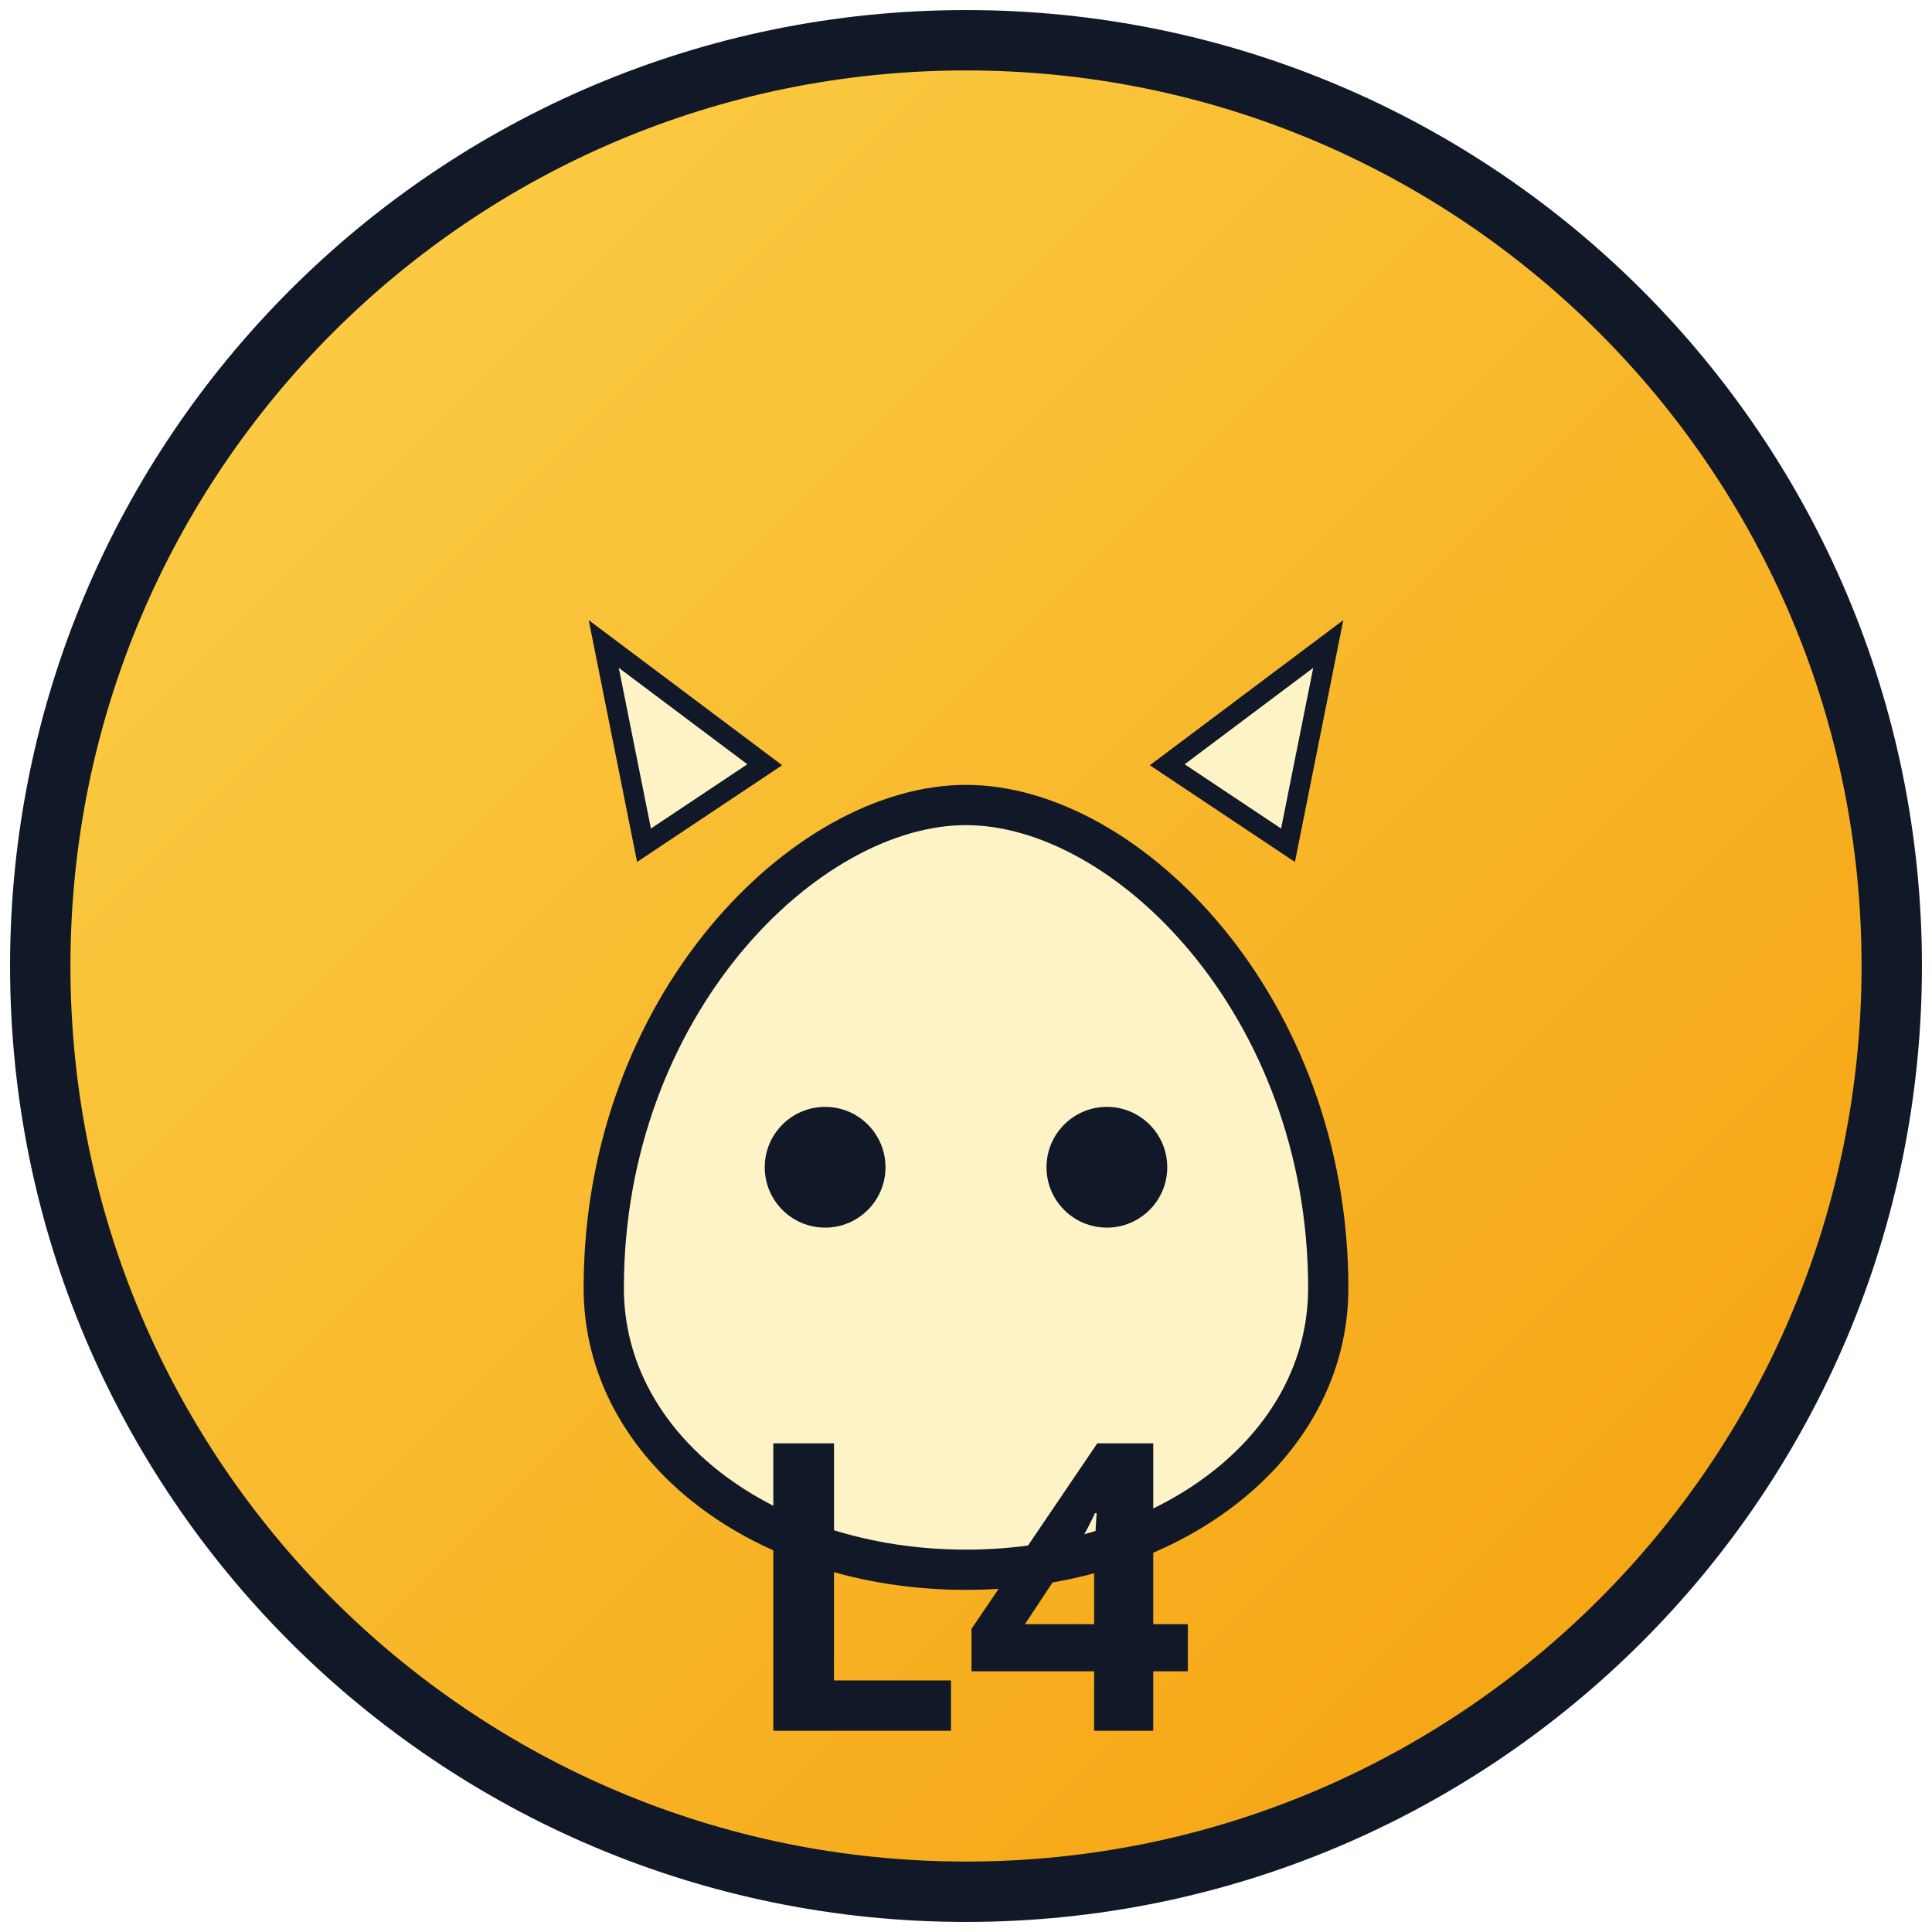
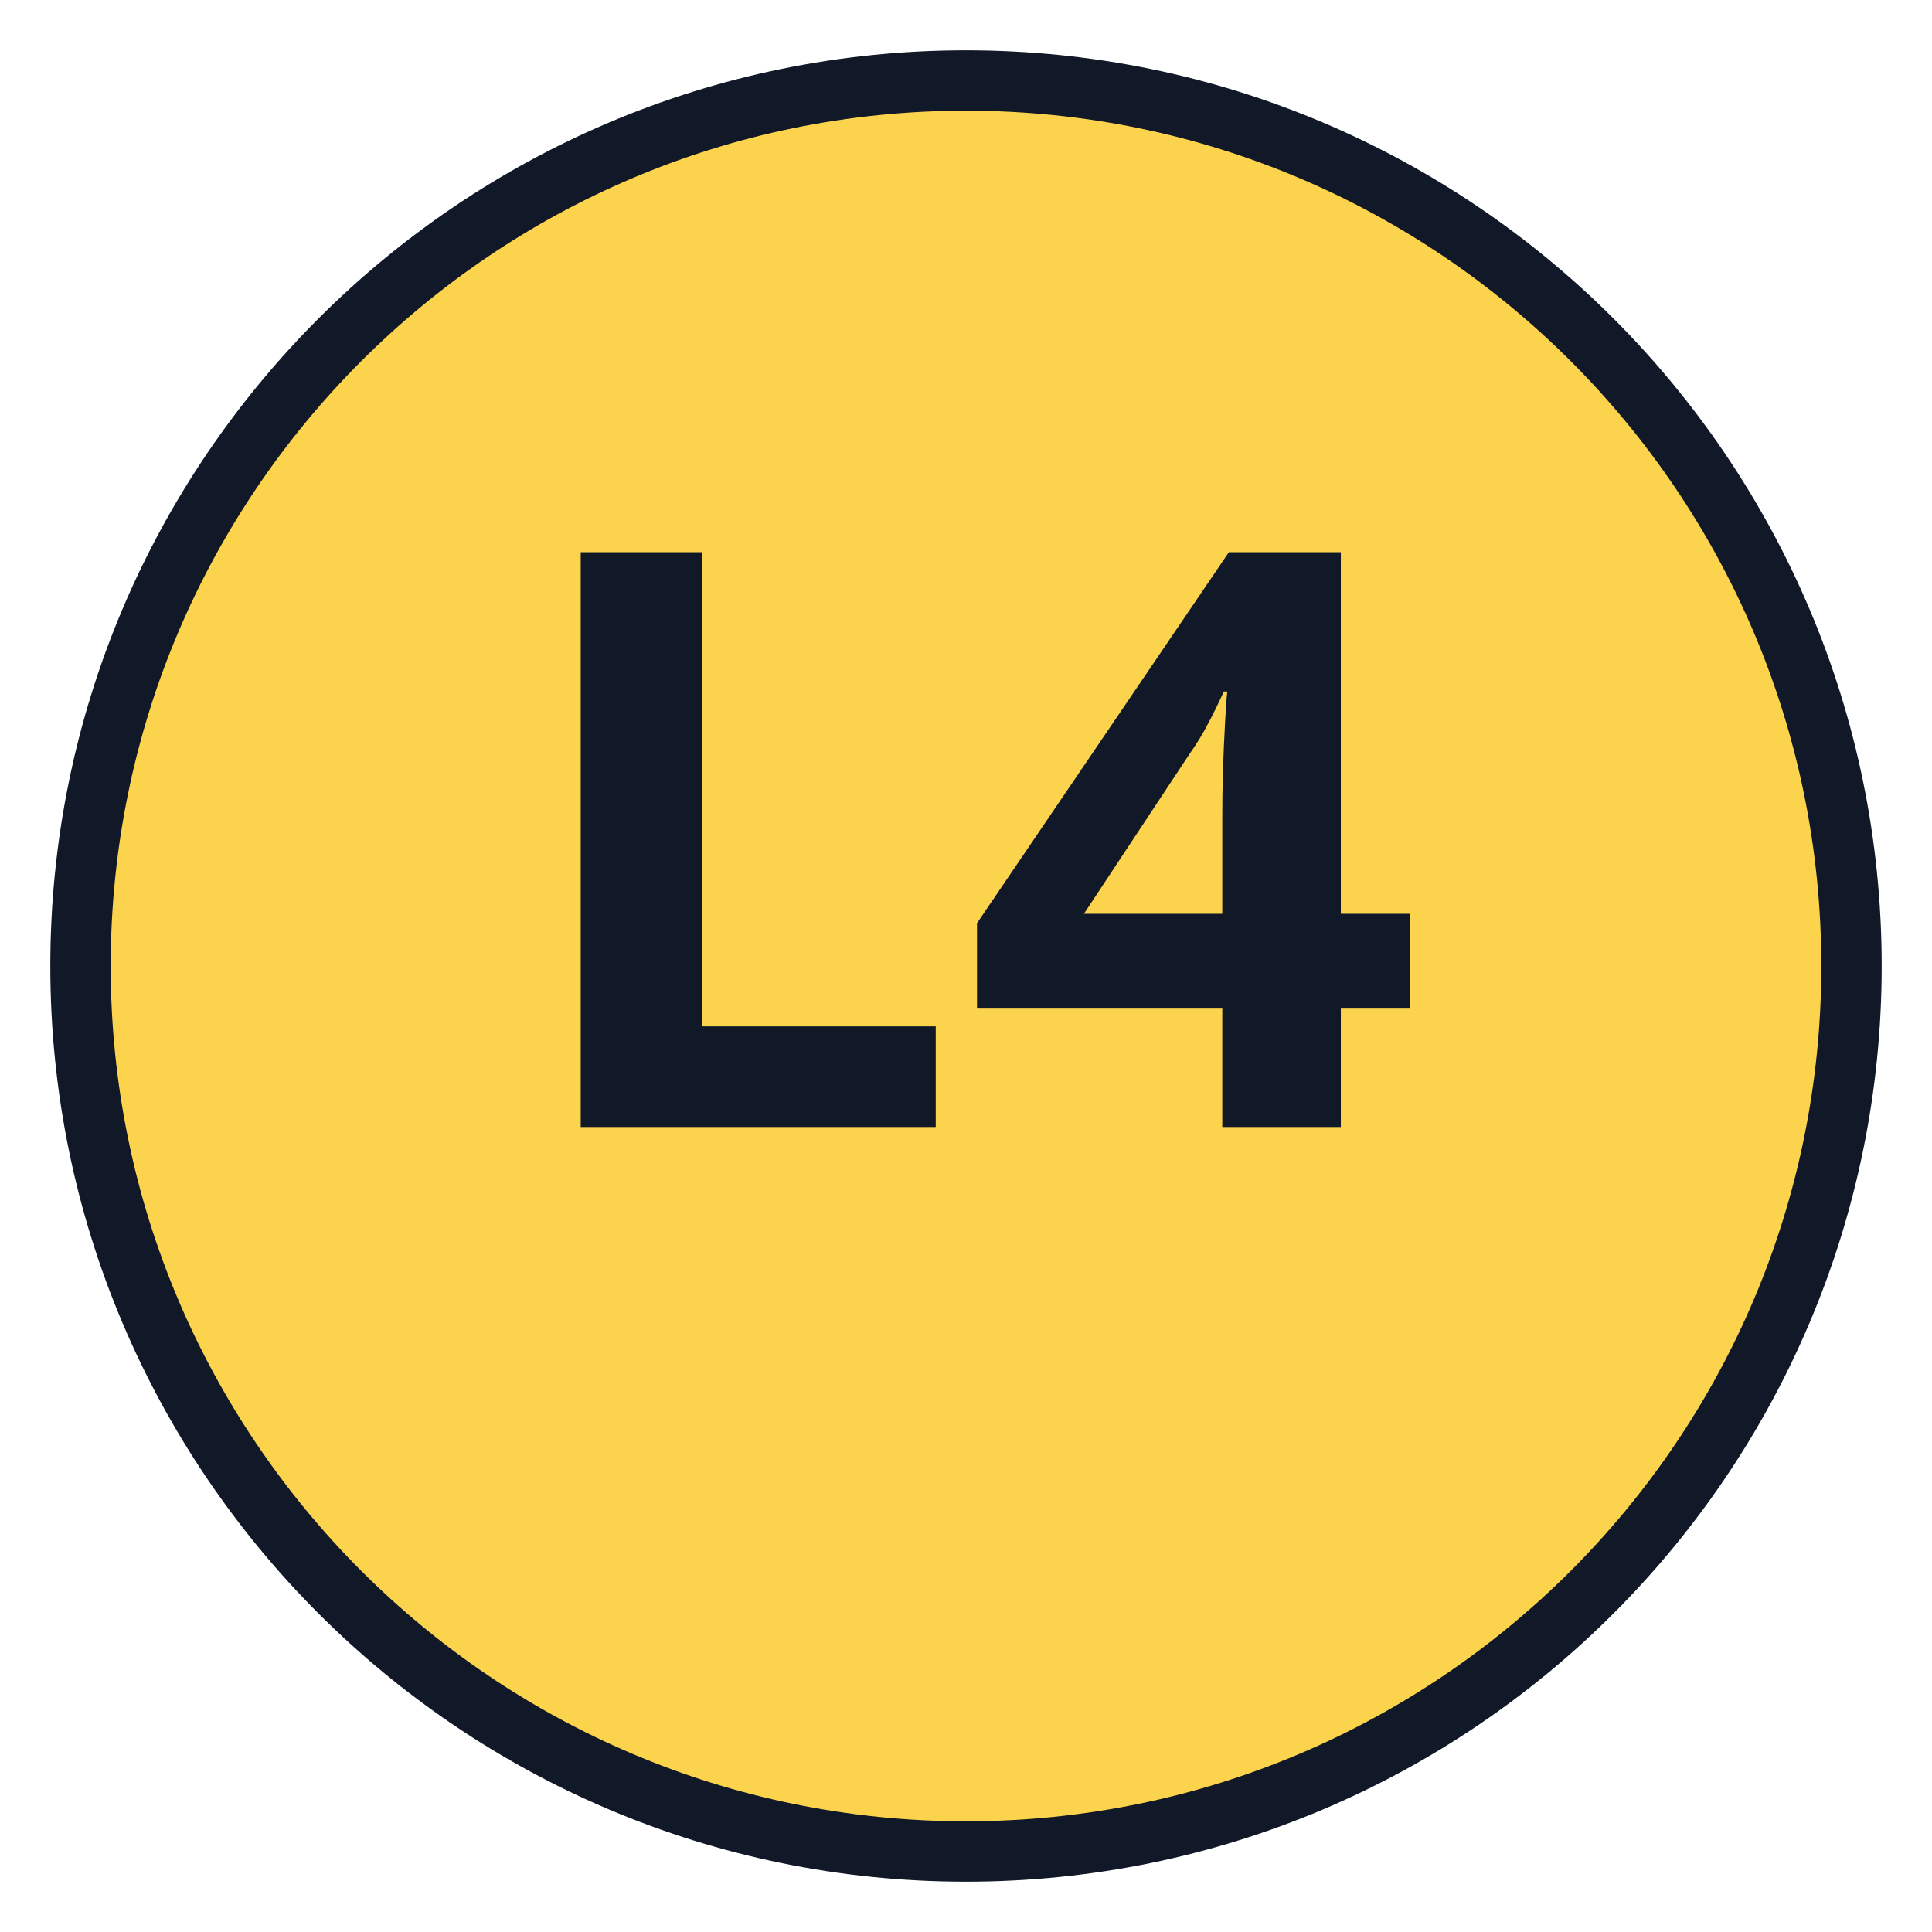
<svg xmlns="http://www.w3.org/2000/svg" viewBox="0 0 96 96">
-   <defs>
-     <linearGradient id="g" x1="0" x2="1" y1="0" y2="1">
-       <stop offset="0" stop-color="#fcd34d" />
-       <stop offset="1" stop-color="#f59e0b" />
-     </linearGradient>
-   </defs>
-   <circle cx="48" cy="48" r="46" fill="url(#g)" stroke="#111827" stroke-width="3" />
-   <path d="M30 64c0-14 10-24 18-24s18 10 18 24c0 8-8 14-18 14s-18-6-18-14z" fill="#fef3c7" stroke="#111827" stroke-width="2" />
-   <path d="M38 38l-8-6 2 10zM58 38l8-6-2 10z" fill="#fef3c7" stroke="#111827" stroke-width="1" />
-   <circle cx="41" cy="58" r="3" fill="#111827" />
-   <circle cx="55" cy="58" r="3" fill="#111827" />
-   <text x="48" y="86" text-anchor="middle" font-family="ui-sans-serif,system-ui" font-size="20" font-weight="700" fill="#111827">L4</text>
+   <circle cx="48" cy="48" r="44" fill="#fcd34d" stroke="#111827" stroke-width="3" />
+   <text x="48" y="56" text-anchor="middle" font-family="system-ui,ui-sans-serif" font-size="40" font-weight="800" fill="#111827">L4</text>
</svg>
